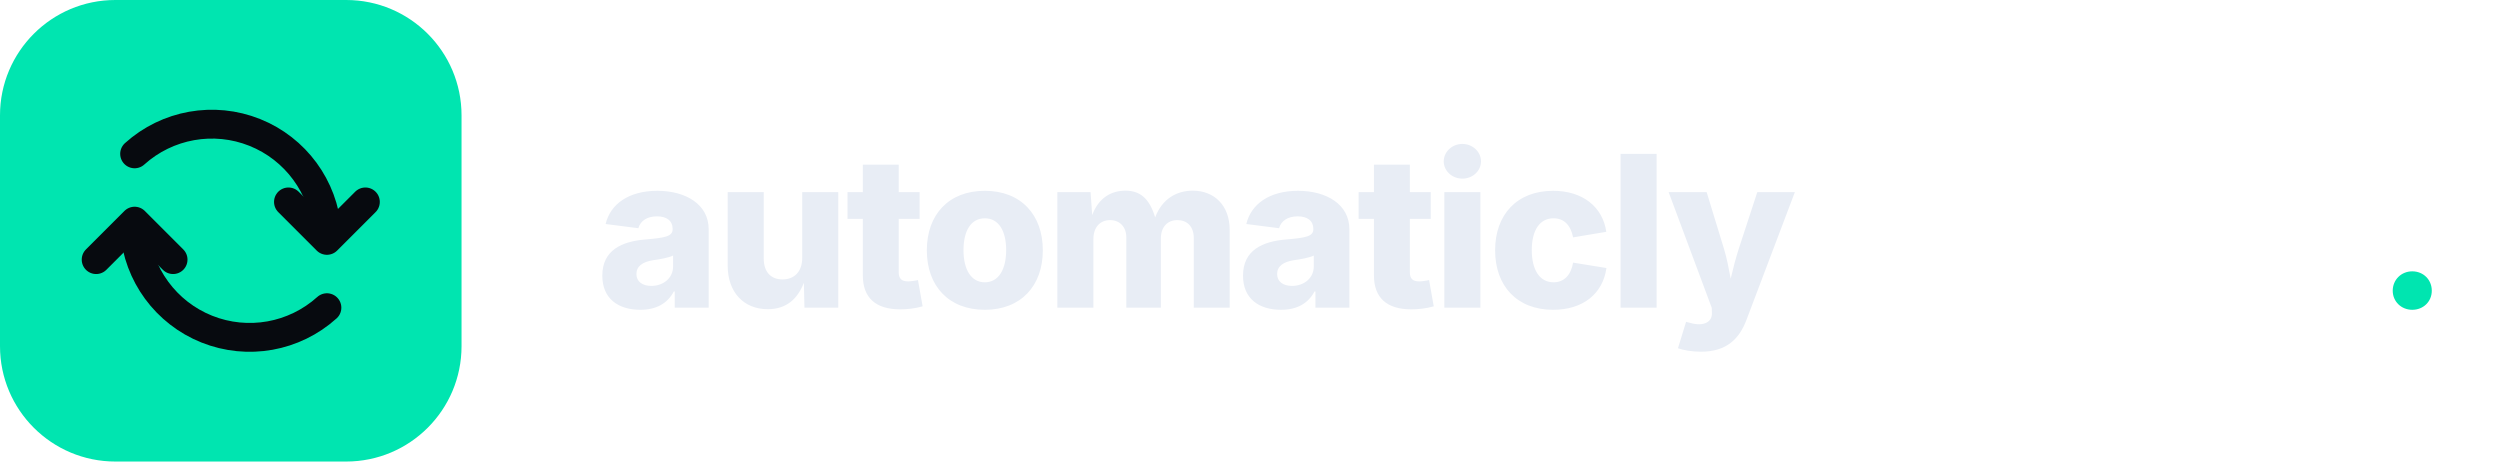
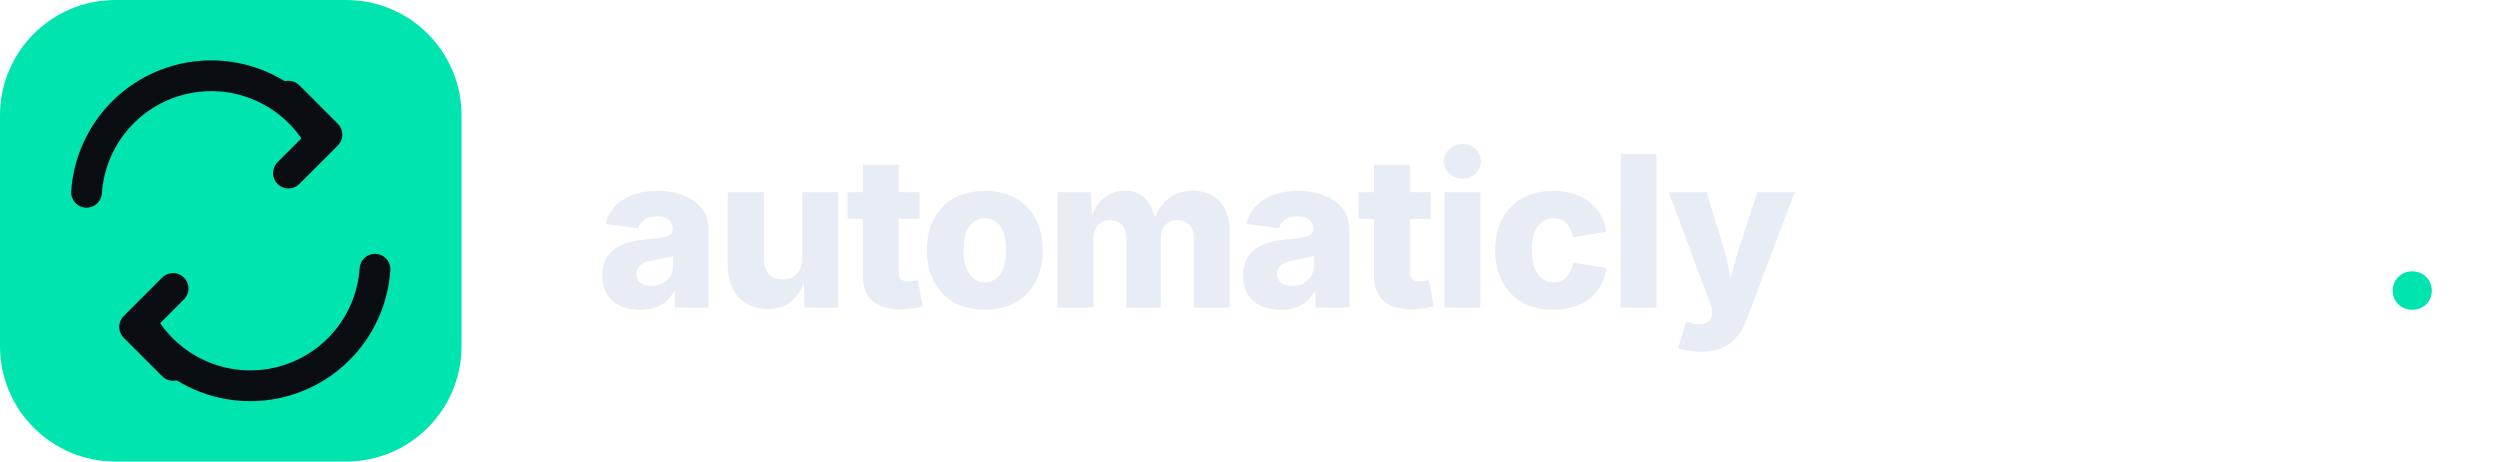
<svg xmlns="http://www.w3.org/2000/svg" viewBox="0 0 260 48" fill="none">
  <rect width="48" height="48" rx="12" fill="#00e5b0" />
-   <path d="M 14 16 A 12 12 0 0 1 34 24" stroke="#070a0f" stroke-width="3" stroke-linecap="round" />
-   <path d="M 30 21 L 34 25 L 38 21" stroke="#070a0f" stroke-width="3" stroke-linecap="round" stroke-linejoin="round" />
-   <path d="M 34 32 A 12 12 0 0 1 14 24" stroke="#070a0f" stroke-width="3" stroke-linecap="round" />
-   <path d="M 18 27 L 14 23 L 10 27" stroke="#070a0f" stroke-width="3" stroke-linecap="round" stroke-linejoin="round" />
+   <path d="M 9 20 A 13 13 0 0 1 33 14" stroke="#0a0d12" stroke-width="3.2" stroke-linecap="round" />
+   <path d="M 30 10 L 34 14 L 30 18" stroke="#0a0d12" stroke-width="3.2" stroke-linecap="round" stroke-linejoin="round" />
+   <path d="M 39 28 A 13 13 0 0 1 15 34" stroke="#0a0d12" stroke-width="3.2" stroke-linecap="round" />
+   <path d="M 18 38 L 14 34 L 18 30" stroke="#0a0d12" stroke-width="3.2" stroke-linecap="round" stroke-linejoin="round" />
  <text x="62" y="32" font-family="Inter, -apple-system, BlinkMacSystemFont, 'Segoe UI', sans-serif" font-size="22" font-weight="800" letter-spacing="-0.5" fill="#e8edf5">automaticly</text>
  <text x="247" y="32" font-family="Inter, -apple-system, BlinkMacSystemFont, 'Segoe UI', sans-serif" font-size="22" font-weight="800" fill="#00e5b0">.</text>
</svg>
